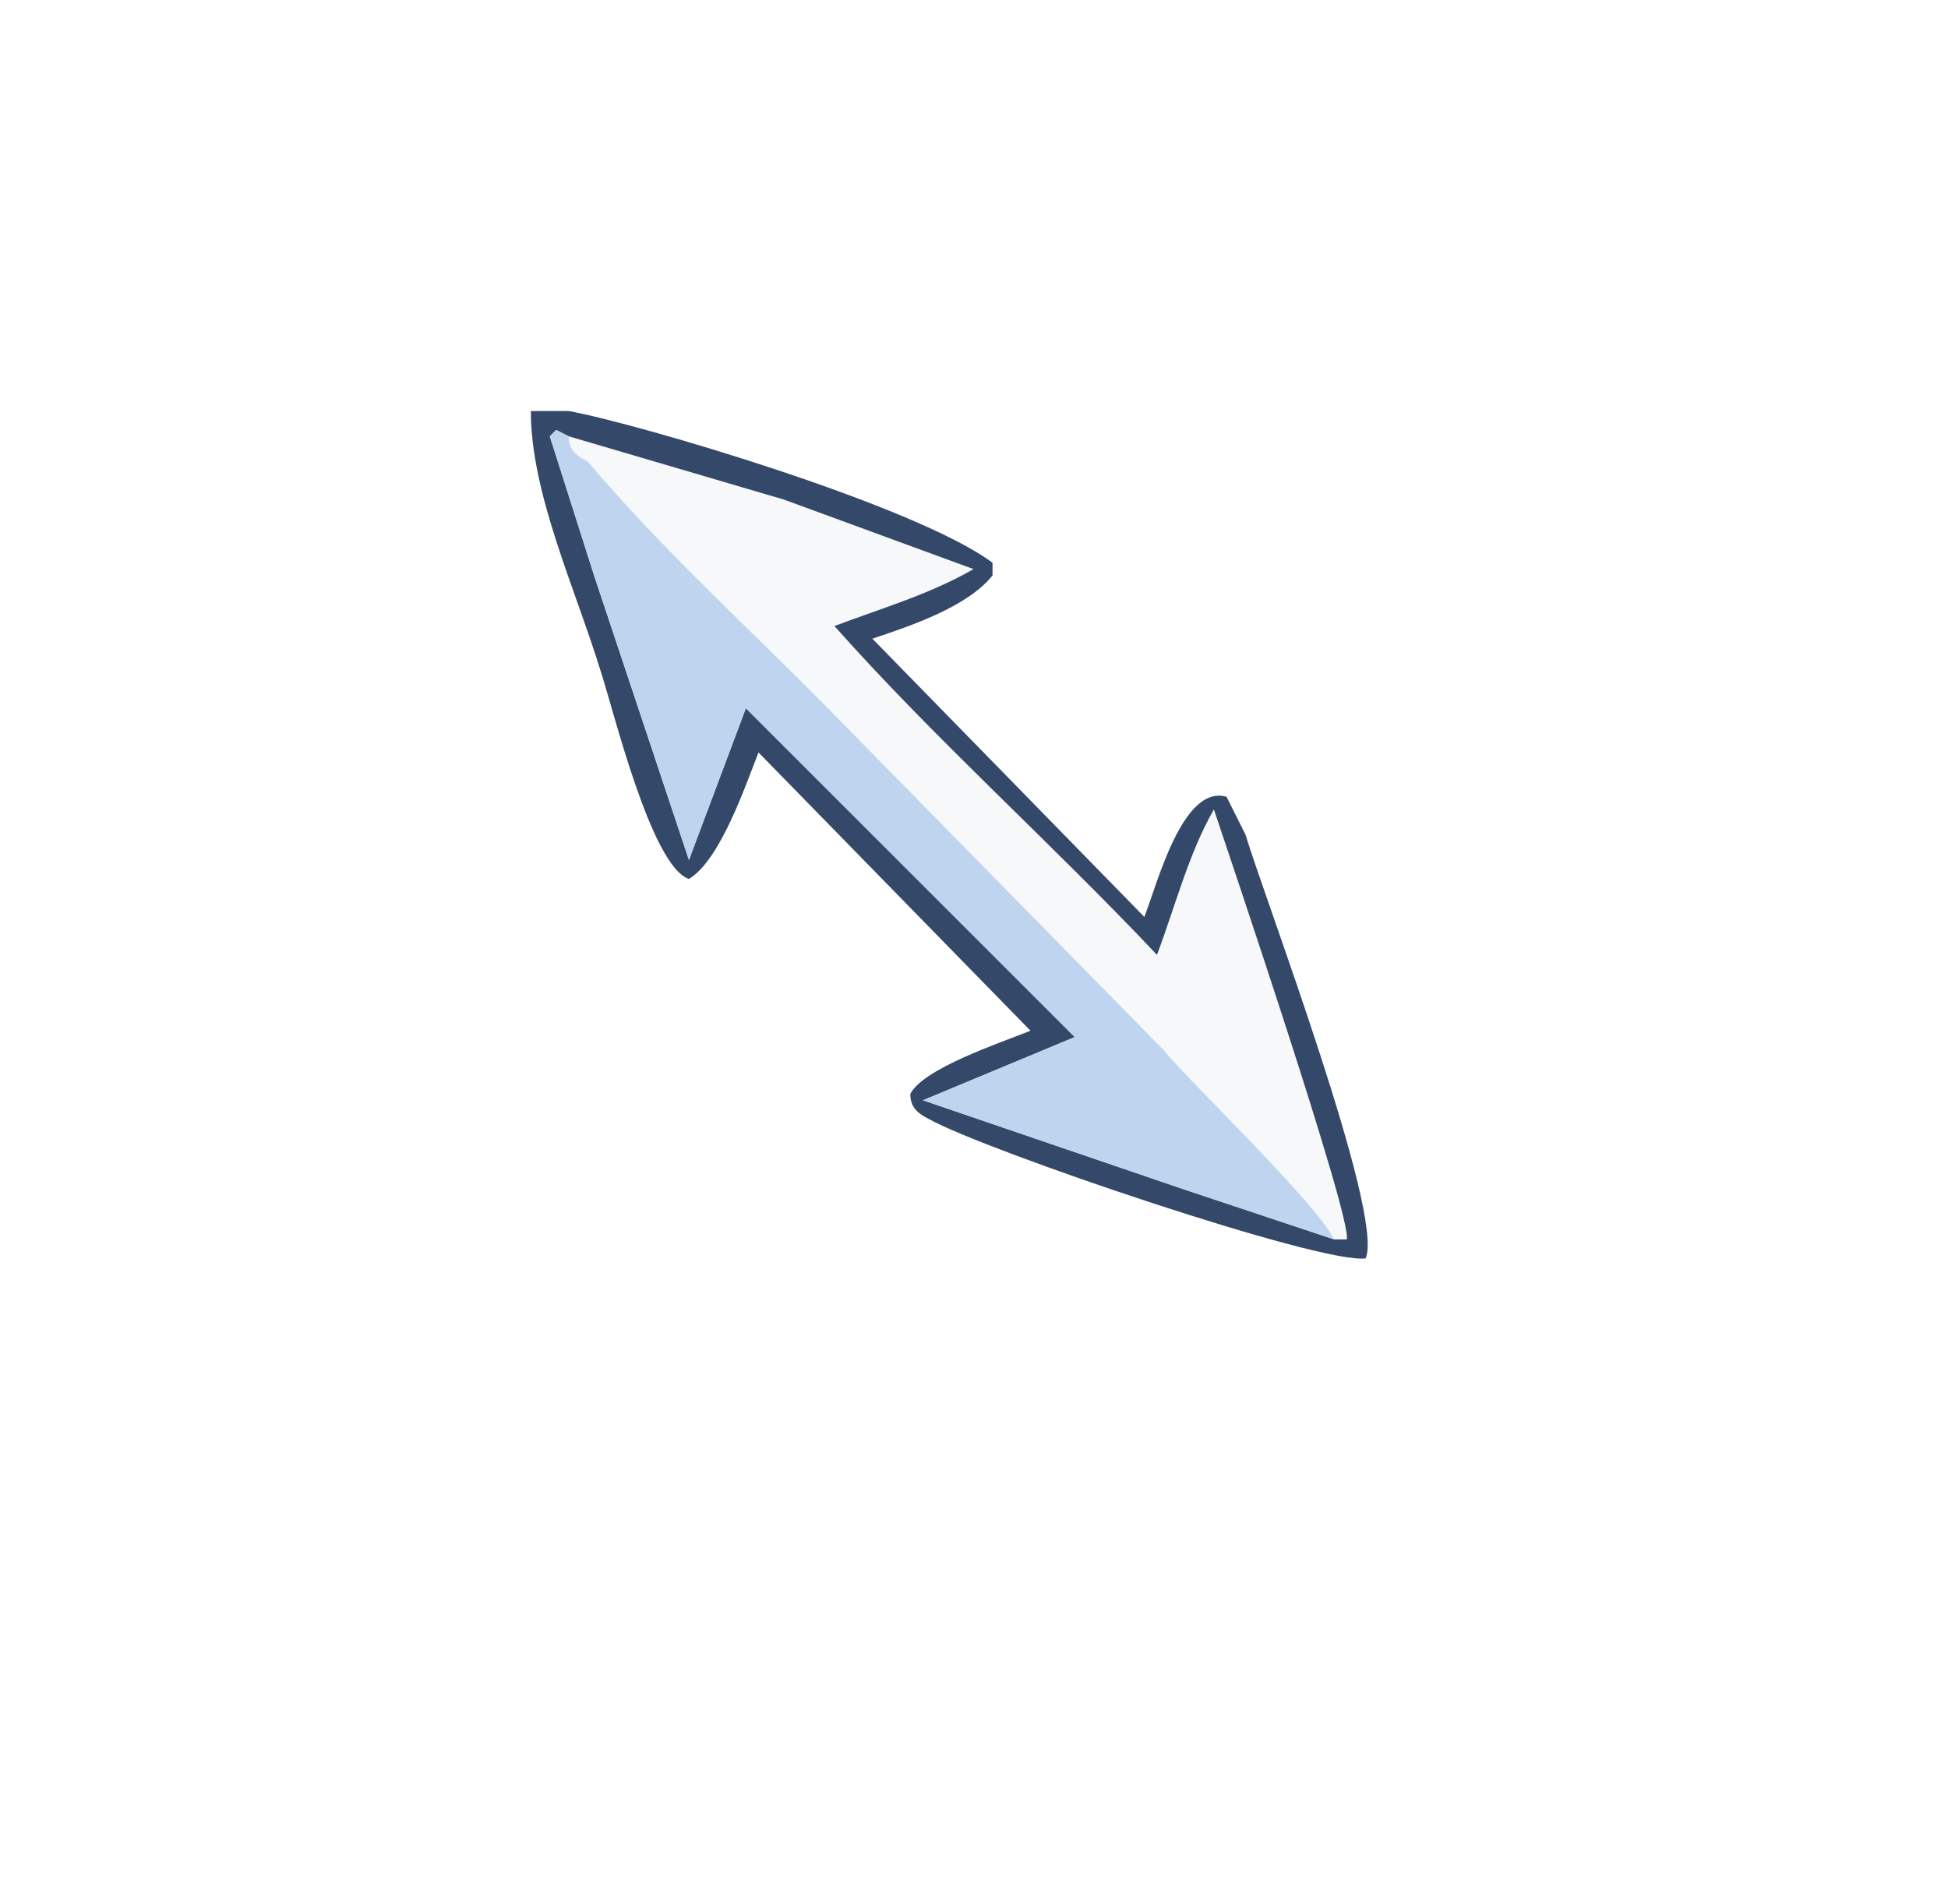
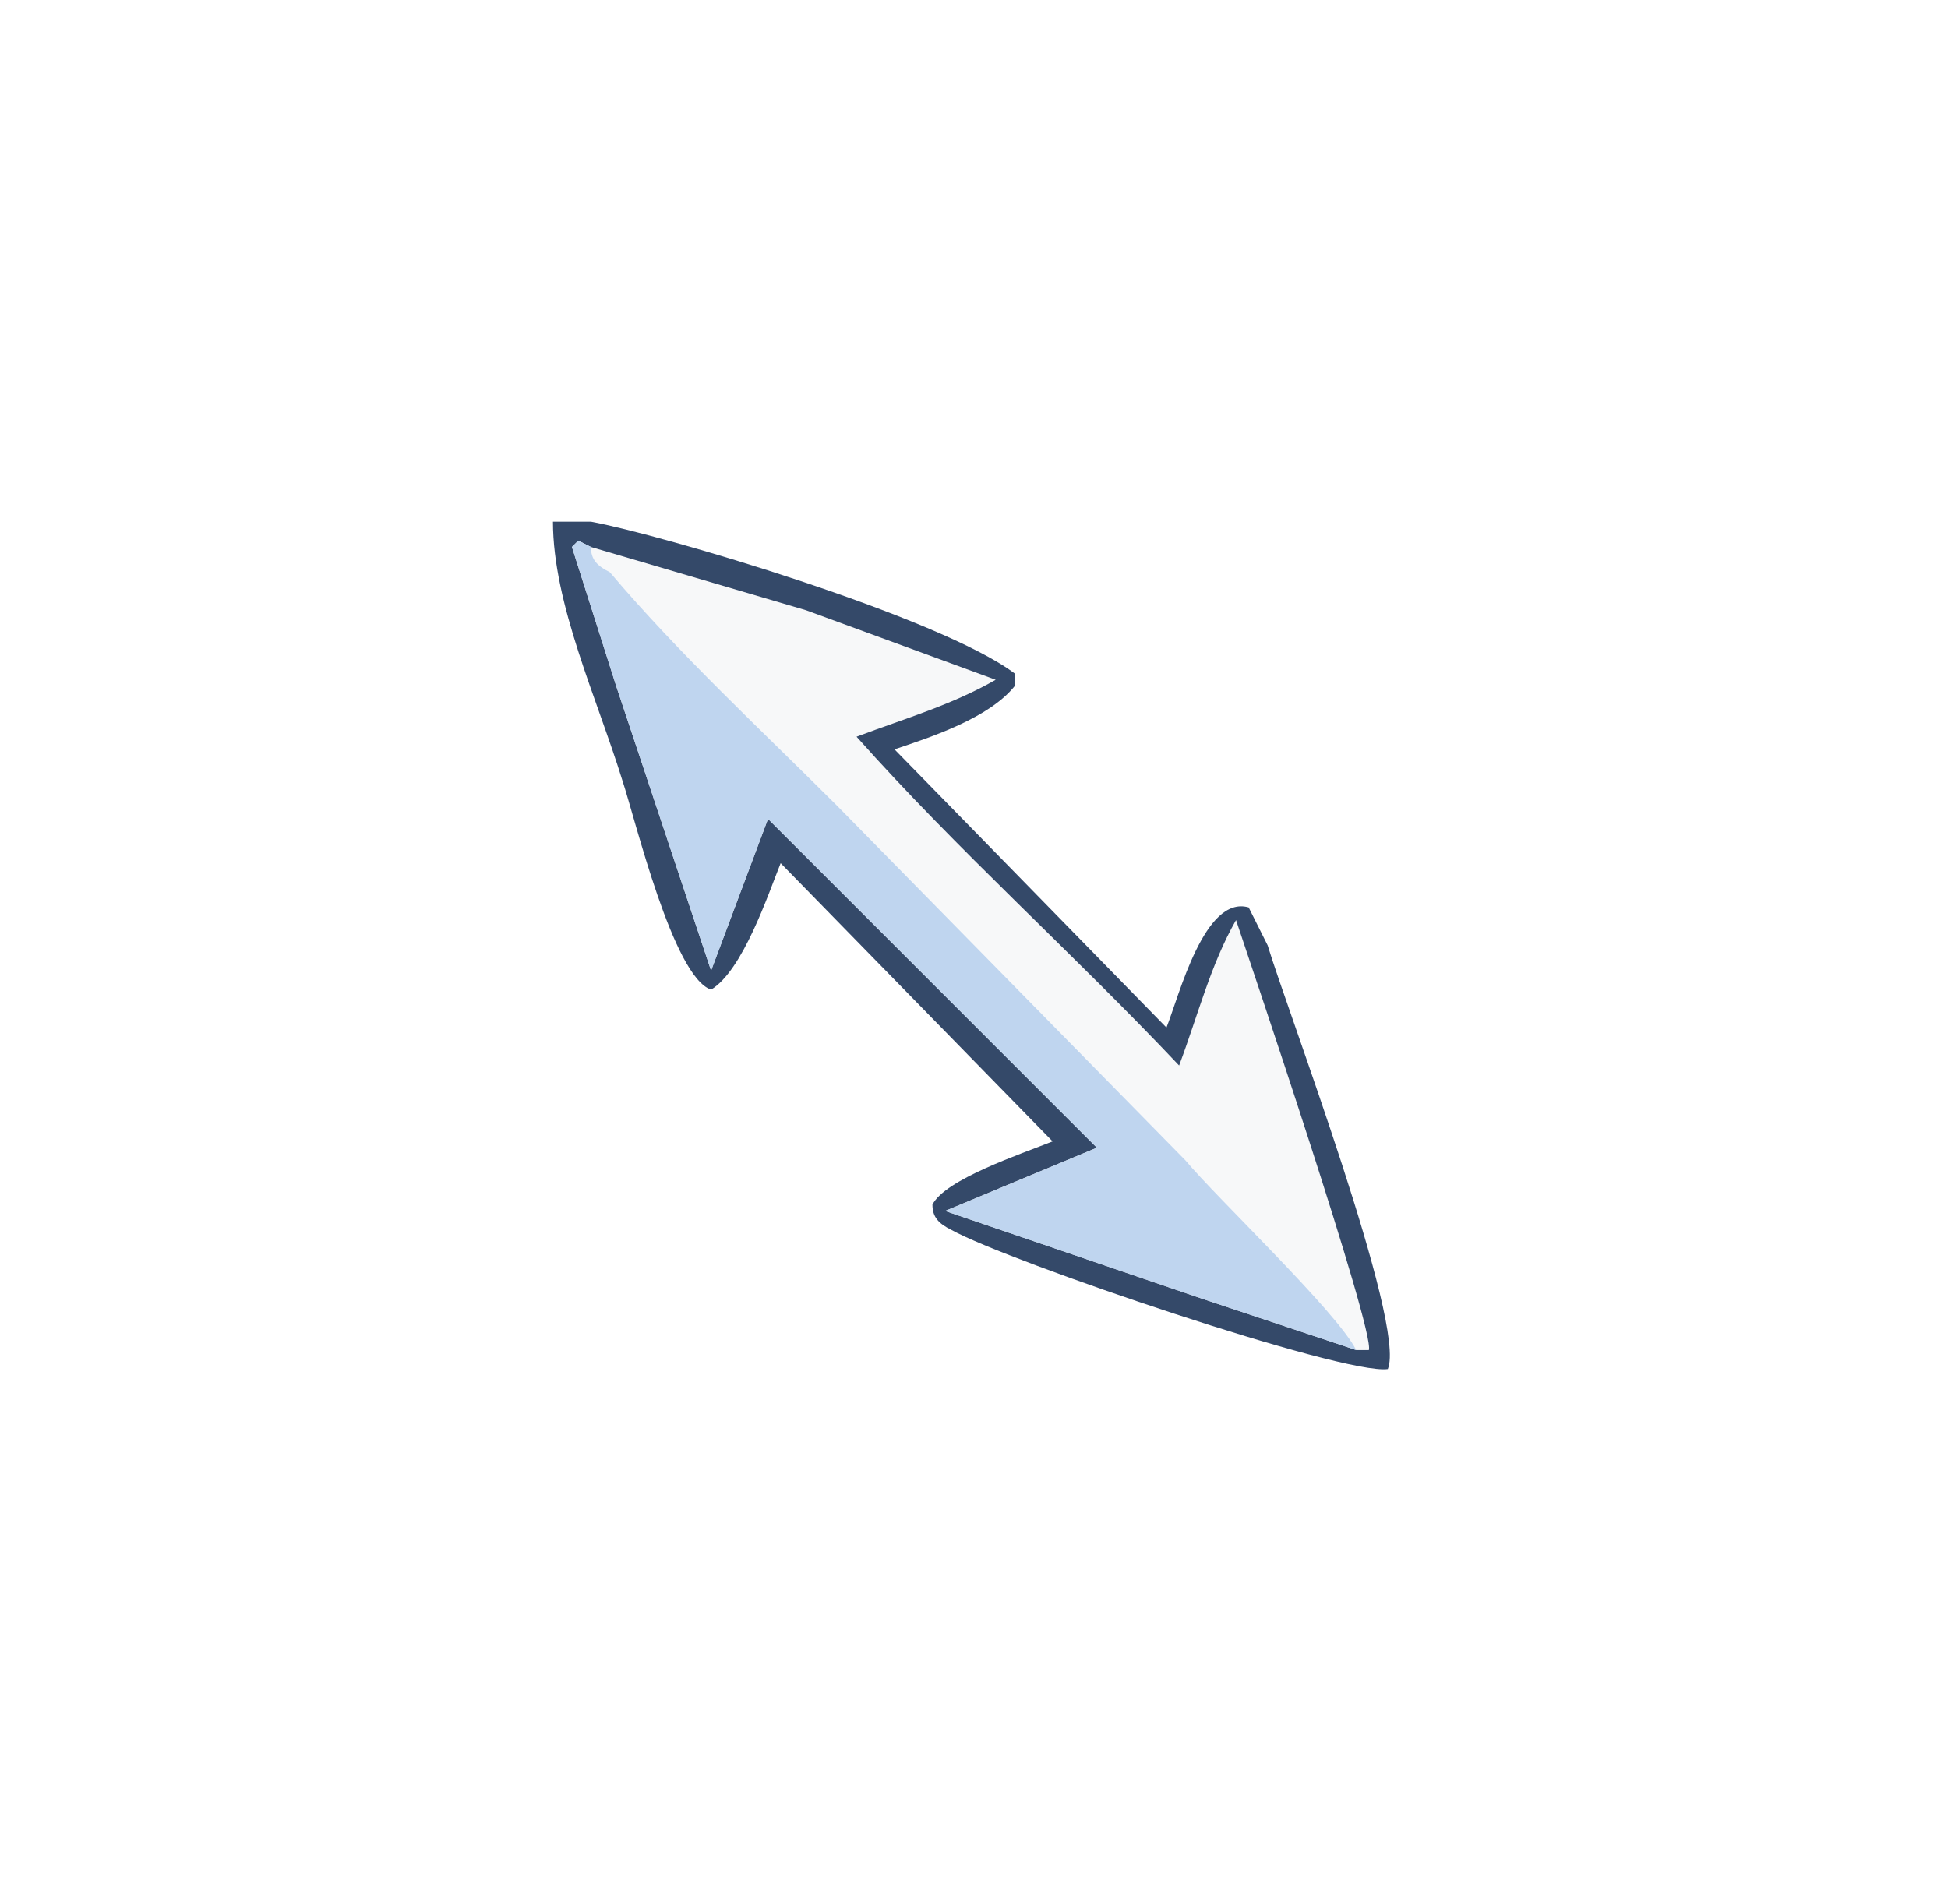
<svg xmlns="http://www.w3.org/2000/svg" width="44" height="43" viewBox="0 0 44 43">
  <defs>
    <clipPath id="clip_sgtcool_11">
      <rect x="0" y="0" width="44" height="43" />
    </clipPath>
  </defs>
  <g clip-path="url(#clip_sgtcool_11)">
-     <svg x="-0.01" y="-0.5" width="44" height="43" viewBox="616 576 308 288" preserveAspectRatio="xMidYMid meet" style="overflow:hidden">
+     <svg x="0.49" y="2" width="44" height="43" viewBox="616 576 308 288" preserveAspectRatio="xMidYMid meet" style="overflow:hidden">
      <g transform="translate(0 0)" data-sgt-offset="1">
        <path fill="#344969" d="M461 374a63 63 0 1 1 14 125 63 63 0 0 1-14-125Zm9 104a42 42 0 1 0-3-84 42 42 0 0 0 3 84Z" data-index="0" style="opacity:1" />
        <path fill="#344969" d="M464 377a59 59 0 1 1 8 118 59 59 0 0 1-8-118Zm6 101a42 42 0 1 0-3-84 42 42 0 0 0 3 84Z" data-index="1" style="opacity:1" />
        <defs>
          <linearGradient id="a" x1="427.5" x2="481.4" y1="391.8" y2="494.3" gradientUnits="userSpaceOnUse">
            <stop offset="0" stop-color="#6CA4EC" />
            <stop offset="1" stop-color="#C0DCF7" />
          </linearGradient>
        </defs>
        <path fill="url(#a)" d="M518 468a59 59 0 1 1-54-91l-3 6c3 7 3 7 9 7a46 46 0 1 0 37 71c9 0 7 3 11 7Z" data-index="2" style="opacity:1" />
        <defs>
          <linearGradient id="b" x1="479.5" x2="504" y1="452.9" y2="387.7" gradientUnits="userSpaceOnUse">
            <stop offset="0" stop-color="#CFE5FA" />
            <stop offset="1" stop-color="#FFFFFE" />
          </linearGradient>
        </defs>
        <path fill="url(#b)" d="M464 377a59 59 0 0 1 54 91c-4-4-2-7-11-7a46 46 0 0 0-37-71c-6 0-6 0-9-7l3-6Z" data-index="3" style="opacity:1" />
        <path fill="#344969" d="M1066 104c3 0 6 0 9 2 9 8 3 33 5 45 1-10 5-51 24-32 5 5-2 32-4 38 2-5 5-13 9-18 5-6 17-2 16 6-2 16-11 27-13 43-3 30-11 49-44 48-31-3-33-17-47-41l-12-16c-5-9 1-16 10-16 8 0 16 10 21 16l-1-14c-2-9-9-35-7-43 1-3 3-5 6-6 15-6 18 25 21 36-1-9-2-30 0-39 1-5 3-7 7-9Z" data-index="4" style="opacity:1" />
        <path fill="#F7F8F9" d="M1017 184c-3-4-9-11-3-17l5-1c9 1 15 17 23 16l2-4c1-13-14-51-6-58 1-1 2-2 4-1 11 3 10 37 17 42 7-6-5-52 11-54 13 3 2 44 9 54 3-3 7-23 8-30 2-10 12-22 15-5 2 8-9 38-5 43 8-3 8-31 21-29 9 5-6 30-8 38l-4 26v1c-4 23-23 31-45 27-19-3-25-17-33-32l-11-16Z" data-index="5" />
        <path fill="#BFD5EF" d="M1017 184h1c17 7 17 38 47 41 8 0 15 0 22-3 10-4 11-14 19-18v1c-4 23-23 31-45 27-19-3-25-17-33-32l-11-16Z" data-index="6" style="opacity:1" />
        <path fill="#344969" d="M165 379c10 0 11 1 18 7 12-2 14 0 21 8 5 0 9 0 12 3 4 3 6 10 6 15 0 14 0 31-3 45l-6 16c-2 4 0 11-4 14-6 6-25 6-34 7l-15-2c-18-3-13-7-19-19-4-6-12-11-16-17-11-20-10-37 9-50 0-20 3-29 25-23l6-4Z" data-index="7" />
        <path fill="#F7F8F9" d="M161 390c-1-8 9-9 14-5 6 5 6 11 7 18l3-2c1-2 0-4-1-7l1-4c2-1 3-2 5-1 11 2 12 11 12 19l3-1v-7c1-1 1-2 3-2 12-1 11 20 11 28l-1 18c-1 9-5 17-7 25-2 7-2 17-10 19-17 4-37 4-53-3-6-26-22-23-25-46-3-9 0-17 5-24l7-5c0 4-1 15 1 17h2c2-13-3-27 3-38 2-5 9-6 13-3s5 9 5 14h2l1-1-1-9Z" data-index="8" />
        <path fill="#BFD5EF" d="M123 439c7 5 9 15 18 19 8 4 10 13 13 20 11 4 20 5 31 4 16-2 17-4 21-18l12-20c-1 9-5 17-7 25-2 7-2 17-10 19-17 4-37 4-53-3-6-26-22-23-25-46Z" data-index="9" />
        <path fill="#D2E0F3" d="M135 410c0 4-1 15 1 17h2c1 5-2 6-6 9-1-6-2-18-4-21l7-5Z" data-index="10" />
        <path fill="#D2E0F3" d="M161 390c5 4 8 13-1 13l-1-1v-2h2l1-1-1-9Z" data-index="11" />
        <path fill="#D2E0F3" d="M205 400c3 3 6 5 3 10l-4 1c-2-1-1-1-2-3l3-1v-7Z" data-index="12" />
        <path fill="#D2E0F3" d="M184 394c5 3 7 9 0 11h-1l-1-2 3-2c1-2 0-4-1-7Z" data-index="13" />
        <path fill="#344969" d="M752 382c13-3 18-3 22 12l9 3c12-8 18-1 24 9l-5 9 3 10c10 1 12 1 13 12 1 17-8 10-14 16v1c4 4 6 8 2 12 3 7-5 16-12 17-5 1-7-2-11-4l-9 4-1 4c-4 12-14 9-23 6l-3-10-8-4-3 2c-10 6-17-3-21-11l5-10-4-8c-6-2-11-4-13-11-2-11 4-14 13-16l4-10-6-9c8-10 12-17 24-9l9-3 5-12Zm12 83a27 27 0 1 0-6-54 27 27 0 0 0 6 54Z" data-index="14" />
        <path fill="#D2E0F3" d="M804 454c4 4 6 8 2 12-2-1-3-4-4-6l2-6Z" data-index="15" />
        <defs>
          <linearGradient id="c" x1="763.3" x2="758" y1="489.9" y2="385.5" gradientUnits="userSpaceOnUse">
            <stop offset="0" stop-color="#5E9AE5" />
            <stop offset="1" stop-color="#A2CDF5" />
          </linearGradient>
        </defs>
        <path fill="url(#c)" d="M755 385c12-1 13-1 16 11l12 5 10-5 10 10-6 10 5 12 12 3v14l-11 3-6 12 6 10c-2 4-6 7-10 10l-10-5-12 5c-1 5-1 8-4 11h-13l-3-11-12-5-11 5-9-10 5-10-4-11-12-4v-14l11-3 5-12-6-10 10-10 10 6c4-3 9-4 13-6 1-5 1-7 4-11Zm9 80a27 27 0 1 0-6-54 27 27 0 0 0 6 54Z" data-index="16" style="opacity:1" />
        <path fill="#344969" d="M758 411a27 27 0 1 1 5 54 27 27 0 0 1-5-54Zm8 49a23 23 0 1 0-10-45 23 23 0 0 0 10 45Z" data-index="17" />
        <path fill="#344969" d="M753 105c22-1 11 27 15 35 6 3 8-6 17 8 10-5 13-3 19 7l7-2c9-1 10 10 10 16 1 37 0 65-44 67l-4-1c-27-2-37-25-47-46-4-6-10-15-9-22 0-3 1-6 3-7 3-2 6-3 9-2 7 1 12 9 16 15-2-16-2-44 0-60 1-4 4-6 8-8Z" data-index="18" />
        <path fill="#F7F8F9" d="M722 176c-2-5-3-12 2-15 9-4 18 18 23 19 5-7-6-68 7-72 16 0 5 42 11 53 4-2-2-17 10-19 9 3 4 20 9 23 3-3-1-17 9-16 8 0 6 16 9 21 2-5 4-16 10-15 10 8 5 30 6 41-3 31-29 43-56 34-17-6-33-39-40-54Z" data-index="19" />
        <path fill="#BFD5EF" d="M722 176c3 1 5 3 6 5 7 9 11 19 17 27 16 19 50 24 64 1 2-4 5-10 9-13-3 31-29 43-56 34-17-6-33-39-40-54Z" data-index="20" />
        <path fill="#344969" d="m1124 637 5 1 2 2c-5 16-14 58-24 71-7 3-11-15-12-19l-44 44c5 1 21 6 20 12-5 5-20 9-27 11l-39 13c-3 1-5 1-7-1v-7c2-8 20-64 24-66h1c5 2 9 14 11 19 15-14 28-29 44-43-5-2-20-5-20-11l5-5c20-8 41-14 61-21Z" data-index="21" style="opacity:1" />
        <path fill="#F7F8F9" d="m1059 662 55-17c3-1 10-4 13-3v2c-5 19-14 46-21 65-4-6-7-16-10-23-15 14-37 35-51 51l23 10-52 18c-4 1-11 4-15 4l8-26 14-42 9 23c17-17 35-34 51-52-8-3-15-5-24-10Z" data-index="22" />
        <path fill="#BFD5EF" d="m1011 759 12-12 22-22 70-71c3-3 8-8 12-10-5 19-14 46-21 65-4-6-7-16-10-23-15 14-37 35-51 51l23 10-52 18-5-6Z" data-index="23" style="opacity:1" />
        <path fill="#D2E0F3" d="m1001 769 10-10 5 6c-4 1-11 4-15 4Z" data-index="24" />
        <path fill="#344969" d="M700 638h6c11 2 55 15 67 24v2c-4 5-13 8-19 10l43 44c2-5 6-21 13-19l3 6c3 10 22 60 19 67-7 1-60-17-69-22-2-1-3-2-3-4 2-4 14-8 19-10l-43-44c-2 5-6 17-11 20-6-2-12-27-14-33-4-13-11-28-11-41Z" data-index="25" />
        <path fill="#F7F8F9" d="m725 709-15-45-7-22 1-1 2 1 34 10 30 11c-7 4-14 6-22 9 16 18 34 34 51 52 3-8 5-16 9-23 2 6 22 65 21 68h-2l-24-8-41-14 24-10-52-52-9 24Z" data-index="26" />
        <path fill="#BFD5EF" d="m725 709-15-45-7-22 1-1 2 1c0 2 1 3 3 4 11 13 24 25 36 37l55 56c5 6 24 24 27 30l-24-8-41-14 24-10-52-52-9 24Z" data-index="27" />
        <path fill="#344969" d="m154 136 2 1c7 3 33 30 40 36 6 5 34 32 37 37l-1 1c-6 3-23 3-30 3 4 11 12 25 15 37-3 4-14 9-20 8-5-3-15-29-18-36-4 4-17 20-24 21l-2-2v-39c0-13-2-56 1-67Z" data-index="28" />
        <path fill="#F7F8F9" d="m156 145 1-3 72 68c-9 0-24-1-33 1 5 12 14 28 17 39l-8 4-7 3c-6-12-11-26-18-38-8 5-17 15-24 21v-95Z" data-index="29" />
        <defs>
          <linearGradient id="d" x1="190" x2="147.8" y1="193.5" y2="224.5" gradientUnits="userSpaceOnUse">
            <stop offset="0" stop-color="#CDDEF0" />
            <stop offset="1" stop-color="#FAFCFE" />
          </linearGradient>
        </defs>
        <path fill="url(#d)" d="M156 145c7 10 14 28 19 39l30 70-7 3c-6-12-11-26-18-38-8 5-17 15-24 21v-95Z" data-index="30" />
        <path fill="#344969" d="M457 95c9-1 22-2 29 3 4 3 5 8 2 11-4 4-7 4-12 4l1 41v73c5 0 10 2 12 7l-1 6c-2 3-5 4-9 5-7 1-41 4-30-13 3-4 7-5 11-5V113l-8-1c-10-8-4-15 5-17Z" data-index="31" />
        <path fill="#F7F8F9" d="M464 113h9v114h-7c-1 0-3 0-2-1 0-11-2-109 0-113Z" data-index="32" />
        <path fill="#BFD5EF" d="m453 109-2-6c2-6 11-5 16-5 4 0 19 0 18 8-1 2-4 3-6 3h-26Z" data-index="33" />
        <path fill="#7CB2F2" d="M453 109c6-4 21-4 26 0h-26Z" data-index="34" />
        <path fill="#7CB2F2" d="M460 231c6-1 23-2 26 5-1 4-4 5-8 6-7 0-23 1-27-4-1-6 5-7 9-7Z" data-index="35" />
        <path fill="#344969" d="M463 661h6c3 0 6 2 8 4 3 5 3 71 1 78-1 3-4 5-7 6-7 1-15-1-15-9l-1-26c1-15-1-33 1-47l7-6Z" data-index="36" />
        <path fill="#BFD5EF" d="M475 741c-1 2-3 3-6 4h-6c-2-1-3-3-3-5-2-6-2-69 0-72s6-3 9-4c2 1 6 3 6 6 2 19 2 53 0 71Z" data-index="37" />
        <path fill="#F7F8F9" d="M469 664c2 1 6 3 6 6 2 19 2 53 0 71l-7-3c-1-9-2-68 1-74Z" data-index="38" />
        <path fill="#344969" d="M135 693c12 0 63-1 70 2 3 1 5 2 6 5v10c-2 4-5 5-9 7-12 0-60 2-69-2-3-1-5-3-6-5v-11c2-3 5-5 8-6Z" data-index="39" />
        <path fill="#F7F8F9" d="M129 703c2-2 5-6 7-6h59c9 0 15 1 13 11l-4 5h-67c-5 0-8-5-8-10Z" data-index="40" />
        <path fill="#BFD5EF" d="M129 703c7 6 62-2 79 5l-4 5h-67c-5 0-8-5-8-10Z" data-index="41" />
        <path fill="#344969" d="M154 725c8-1 33-2 40 1l3 3c2 6-16 31-19 38-3 3-4 6-8 7-8 0-22-29-27-36-8-13 1-13 11-13Z" data-index="42" />
        <path fill="#F7F8F9" d="M149 729h45c-4 10-18 34-25 42-6-6-24-35-24-42h4Z" data-index="43" />
        <path fill="#D2E0F3" d="M187 729h7c-4 10-18 34-25 42-6-6-24-35-24-42h4l1 2c7 7 12 21 19 28l18-30Z" data-index="44" />
        <path fill="#344969" d="M439 676c3 0 7 0 8 4 2 14 1 33 0 48-2 14-21-3-27-6s-22-11-22-17c3-8 34-24 41-29Z" data-index="45" />
        <path fill="#F7F8F9" d="M407 700c6-4 30-19 34-20l2 1v48h-5l-21-13-15-10c1-4 2-4 5-6Z" data-index="46" />
        <path fill="#BFD5EF" d="m407 700 8 4-1 1c9 8 20 12 27 18h2v6h-5l-21-13-15-10c1-4 2-4 5-6Z" data-index="47" />
        <path fill="#D2E0F3" d="m407 700 8 4-1 1c-5-1-8 0-12 1 1-4 2-4 5-6Z" data-index="48" />
        <path fill="#D2E0F3" d="M441 723h2v6h-5l3-6Z" data-index="49" />
        <path fill="#BFD5EF" d="M407 700c6-4 30-19 34-20l2 1v6c-7 2-23 12-28 17l-8-4Z" data-index="50" />
        <path fill="#344969" d="M491 676c9 1 30 16 39 21 15 10-3 18-11 22-5 4-23 17-29 14-5-7-3-42-2-52 0-2 2-4 3-5Z" data-index="51" />
        <path fill="#F7F8F9" d="M492 679c7 4 36 20 40 26-2 5-30 20-36 24h-4l-1-5v-32l1-13Z" data-index="52" />
        <path fill="#BFD5EF" d="M492 679c7 4 36 20 40 26-2 5-30 20-36 24h-4l-1-5 32-19c-5-3-27-17-31-18l-1 5 1-13Z" data-index="53" />
        <path fill="#344969" d="M167 635c2 0 4 0 5 2 9 12 21 29 25 44 2 6-23 4-26 4-7 0-27 1-30-2-3-5 22-45 26-48Z" data-index="54" />
        <path fill="#F7F8F9" d="M150 668c5-8 12-22 19-29 5 5 24 36 24 41-2 2-7 2-10 2h-19l-21-1 7-13Z" data-index="55" />
        <path fill="#BFD5EF" d="M150 668c5-8 12-22 19-29 5 5 24 36 24 41-2 2-7 2-10 2l3-2c0-5-14-25-17-30l-13 21-6-3Z" data-index="56" />
        <path fill="#D2E0F3" d="m150 668 6 3c-1 3-2 2-5 2-3 3 0 3 0 8 2 1 11-1 13 1l-21-1 7-13Z" data-index="57" />
        <path fill="#344969" d="M818 368c5 3 18 18 16 24l-6 1c-4 0 1 13-3 16-2 2-2 2-5 2-12 0-9-8-8-18l-8-1c-3-5 12-21 14-24Z" data-index="59" />
        <path fill="#BFD5EF" d="m819 374 12 15h-8v15c-1 3-2 3-4 4l-3-1c-2-5-1-12-1-18h-8l12-15Z" data-index="60" />
        <path fill="#344969" d="M1065 370c14 1 7 22 9 33 1 6 0 15-5 20-6 0-7-1-10-5v-26c0-8-2-17 6-22Z" data-index="61" />
        <path fill="#F7F8F9" d="M1065 374c2 0 5 1 5 4 0 9 2 35-2 42-2-1-5-2-5-5v-37l2-4Z" data-index="62" />
        <path fill="#344969" d="M1024 424h9c7 1 24-2 24 7l-2 7c-4 3-13 2-18 2-8-1-47 3-27-15l14-1Z" data-index="63" />
        <path fill="#F7F8F9" d="M1010 428h27c5 0 13-1 16 4l-1 4h-21c-6 0-18 2-22-3l1-5Z" data-index="64" />
        <path fill="#344969" d="M1065 442h1c2 0 4 0 6 2 3 5 3 39 1 45 0 3-4 5-6 6-10-3-9-12-8-20 0-11-3-26 6-33Z" data-index="65" />
        <path fill="#F7F8F9" d="m1065 446 3 1c4 3 2 34 2 41l-2 3c-6-2-6-4-6-10l1-32 2-3Z" data-index="66" />
        <path fill="#344969" d="M1105 424c10 0 34 2 17 15l-24 1c-5 0-23 1-23-7 0-11 14-8 21-8l9-1Z" data-index="67" />
        <path fill="#F7F8F9" d="M1111 428c5 0 10 0 13 4-1 6-27 4-32 4-4 0-13 1-13-5 4-4 25-3 32-3Z" data-index="68" />
      </g>
    </svg>
  </g>
</svg>
